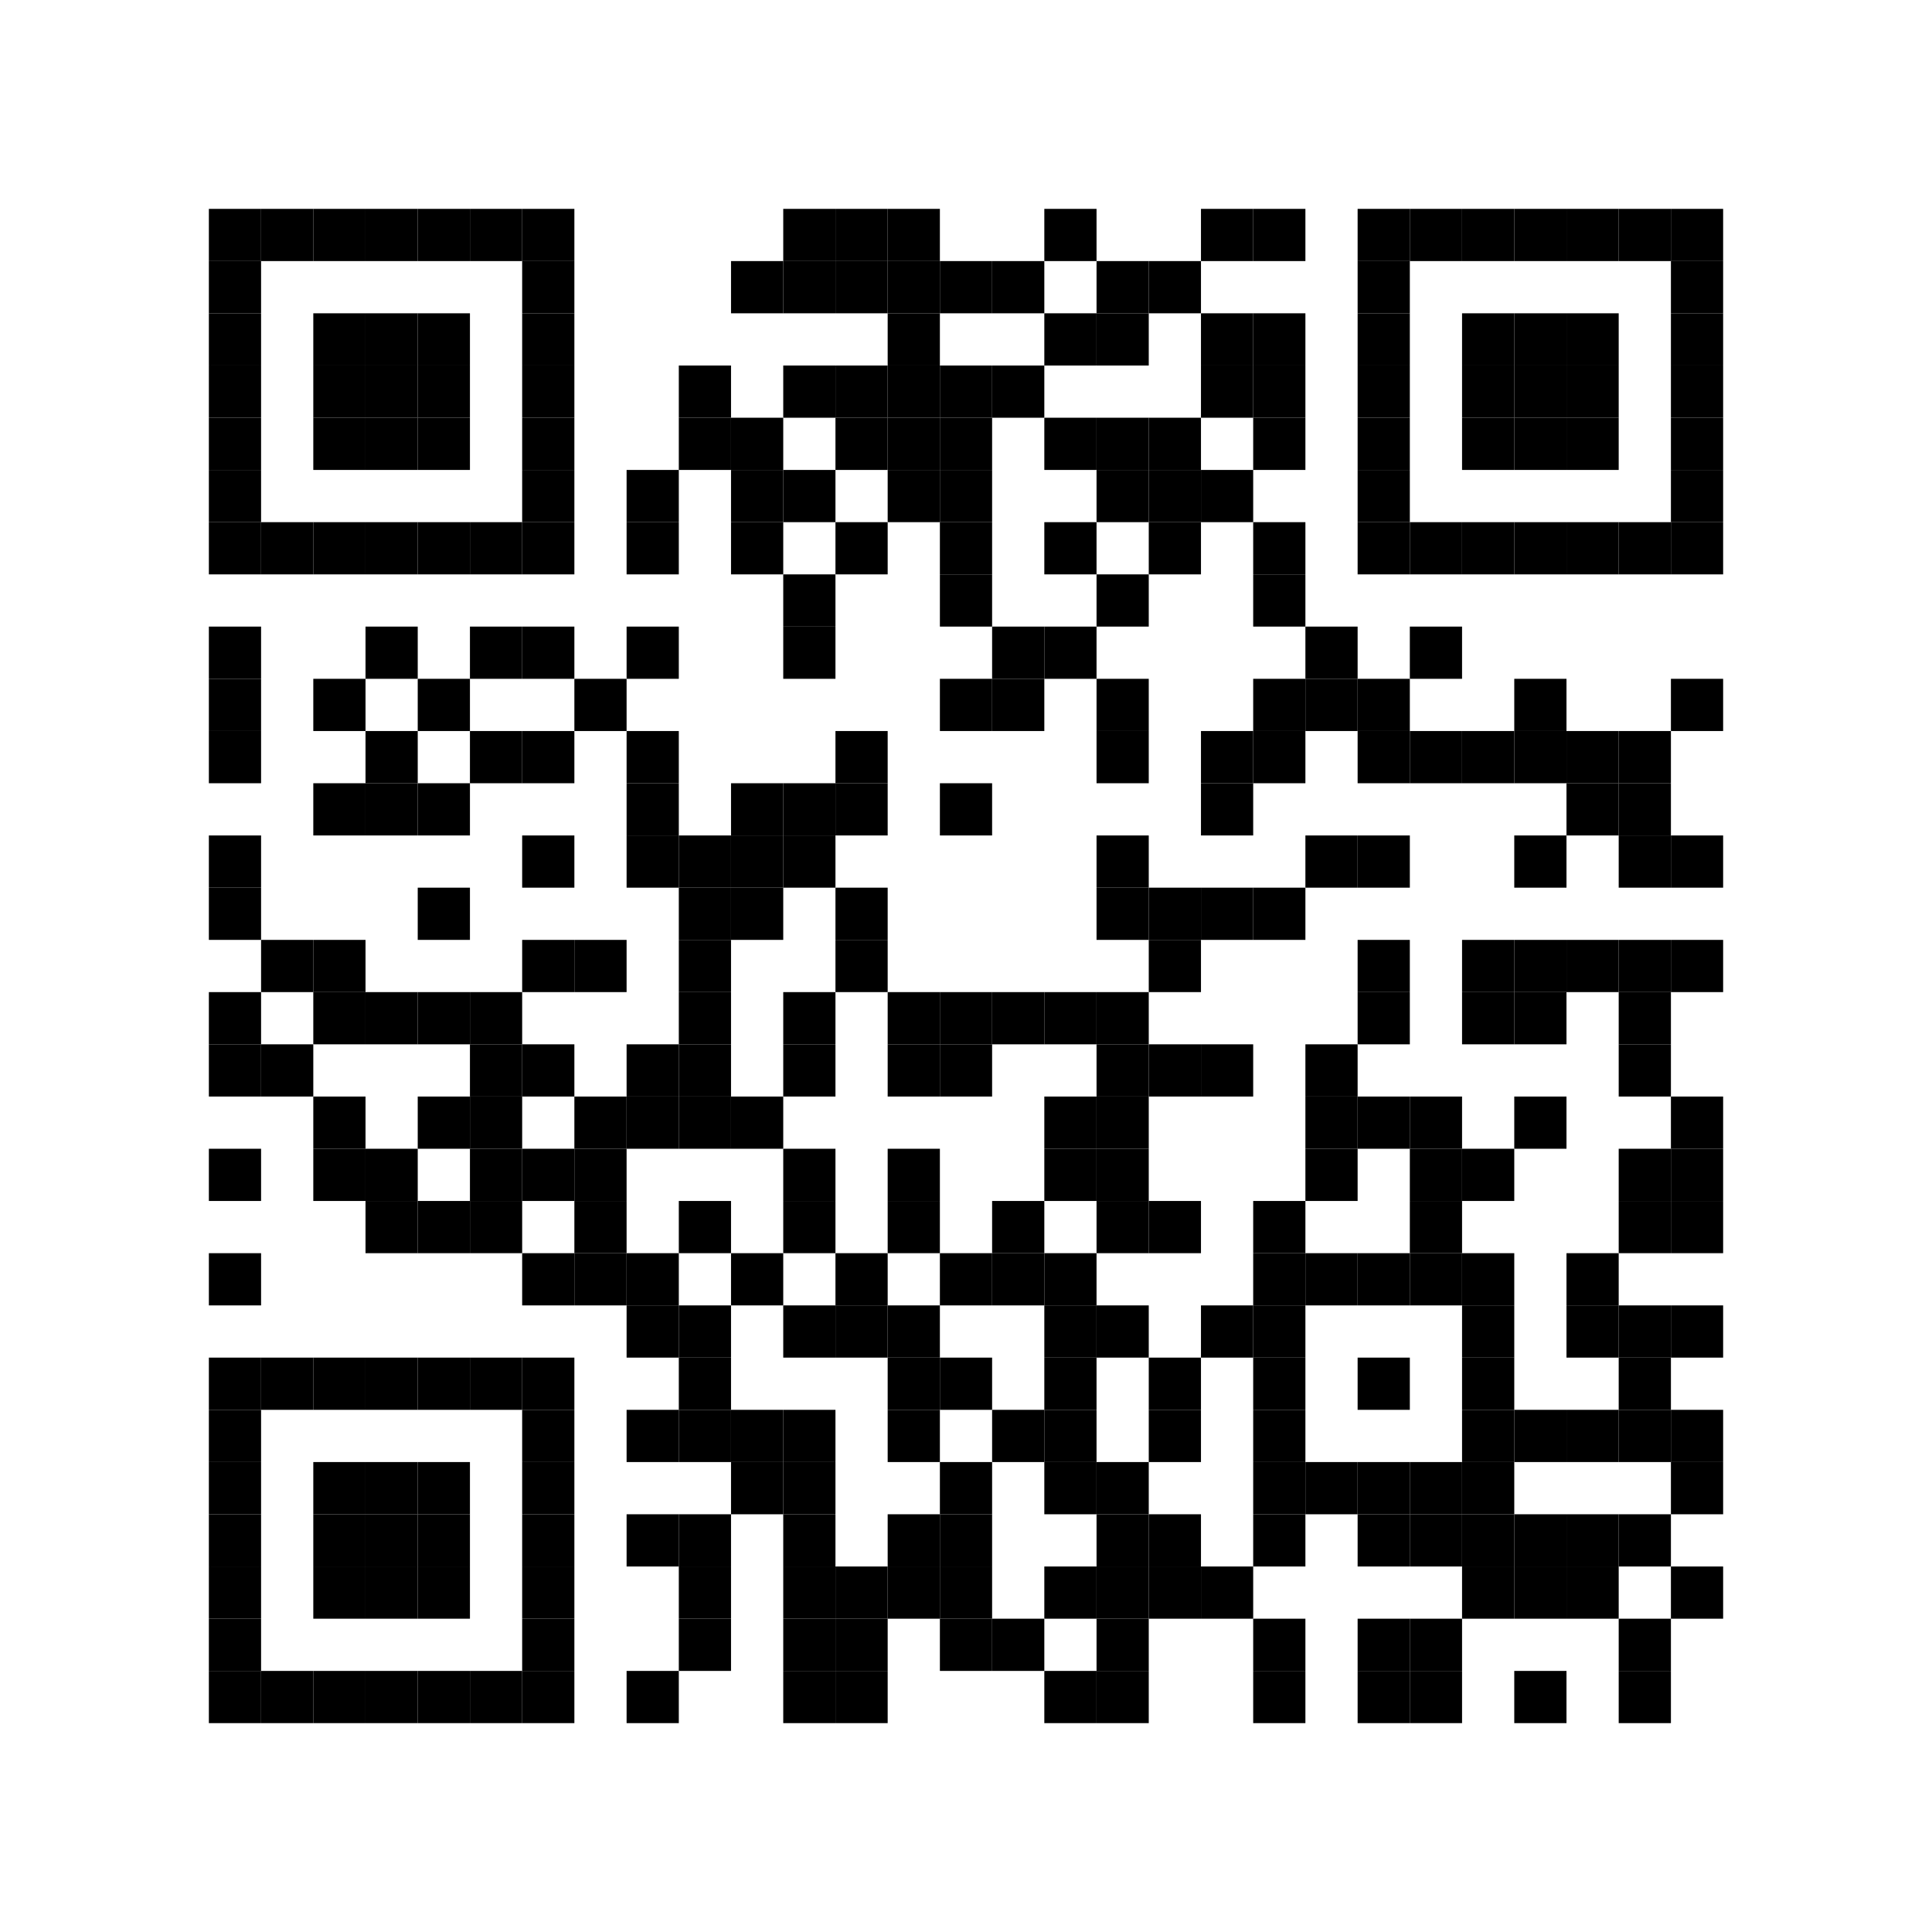
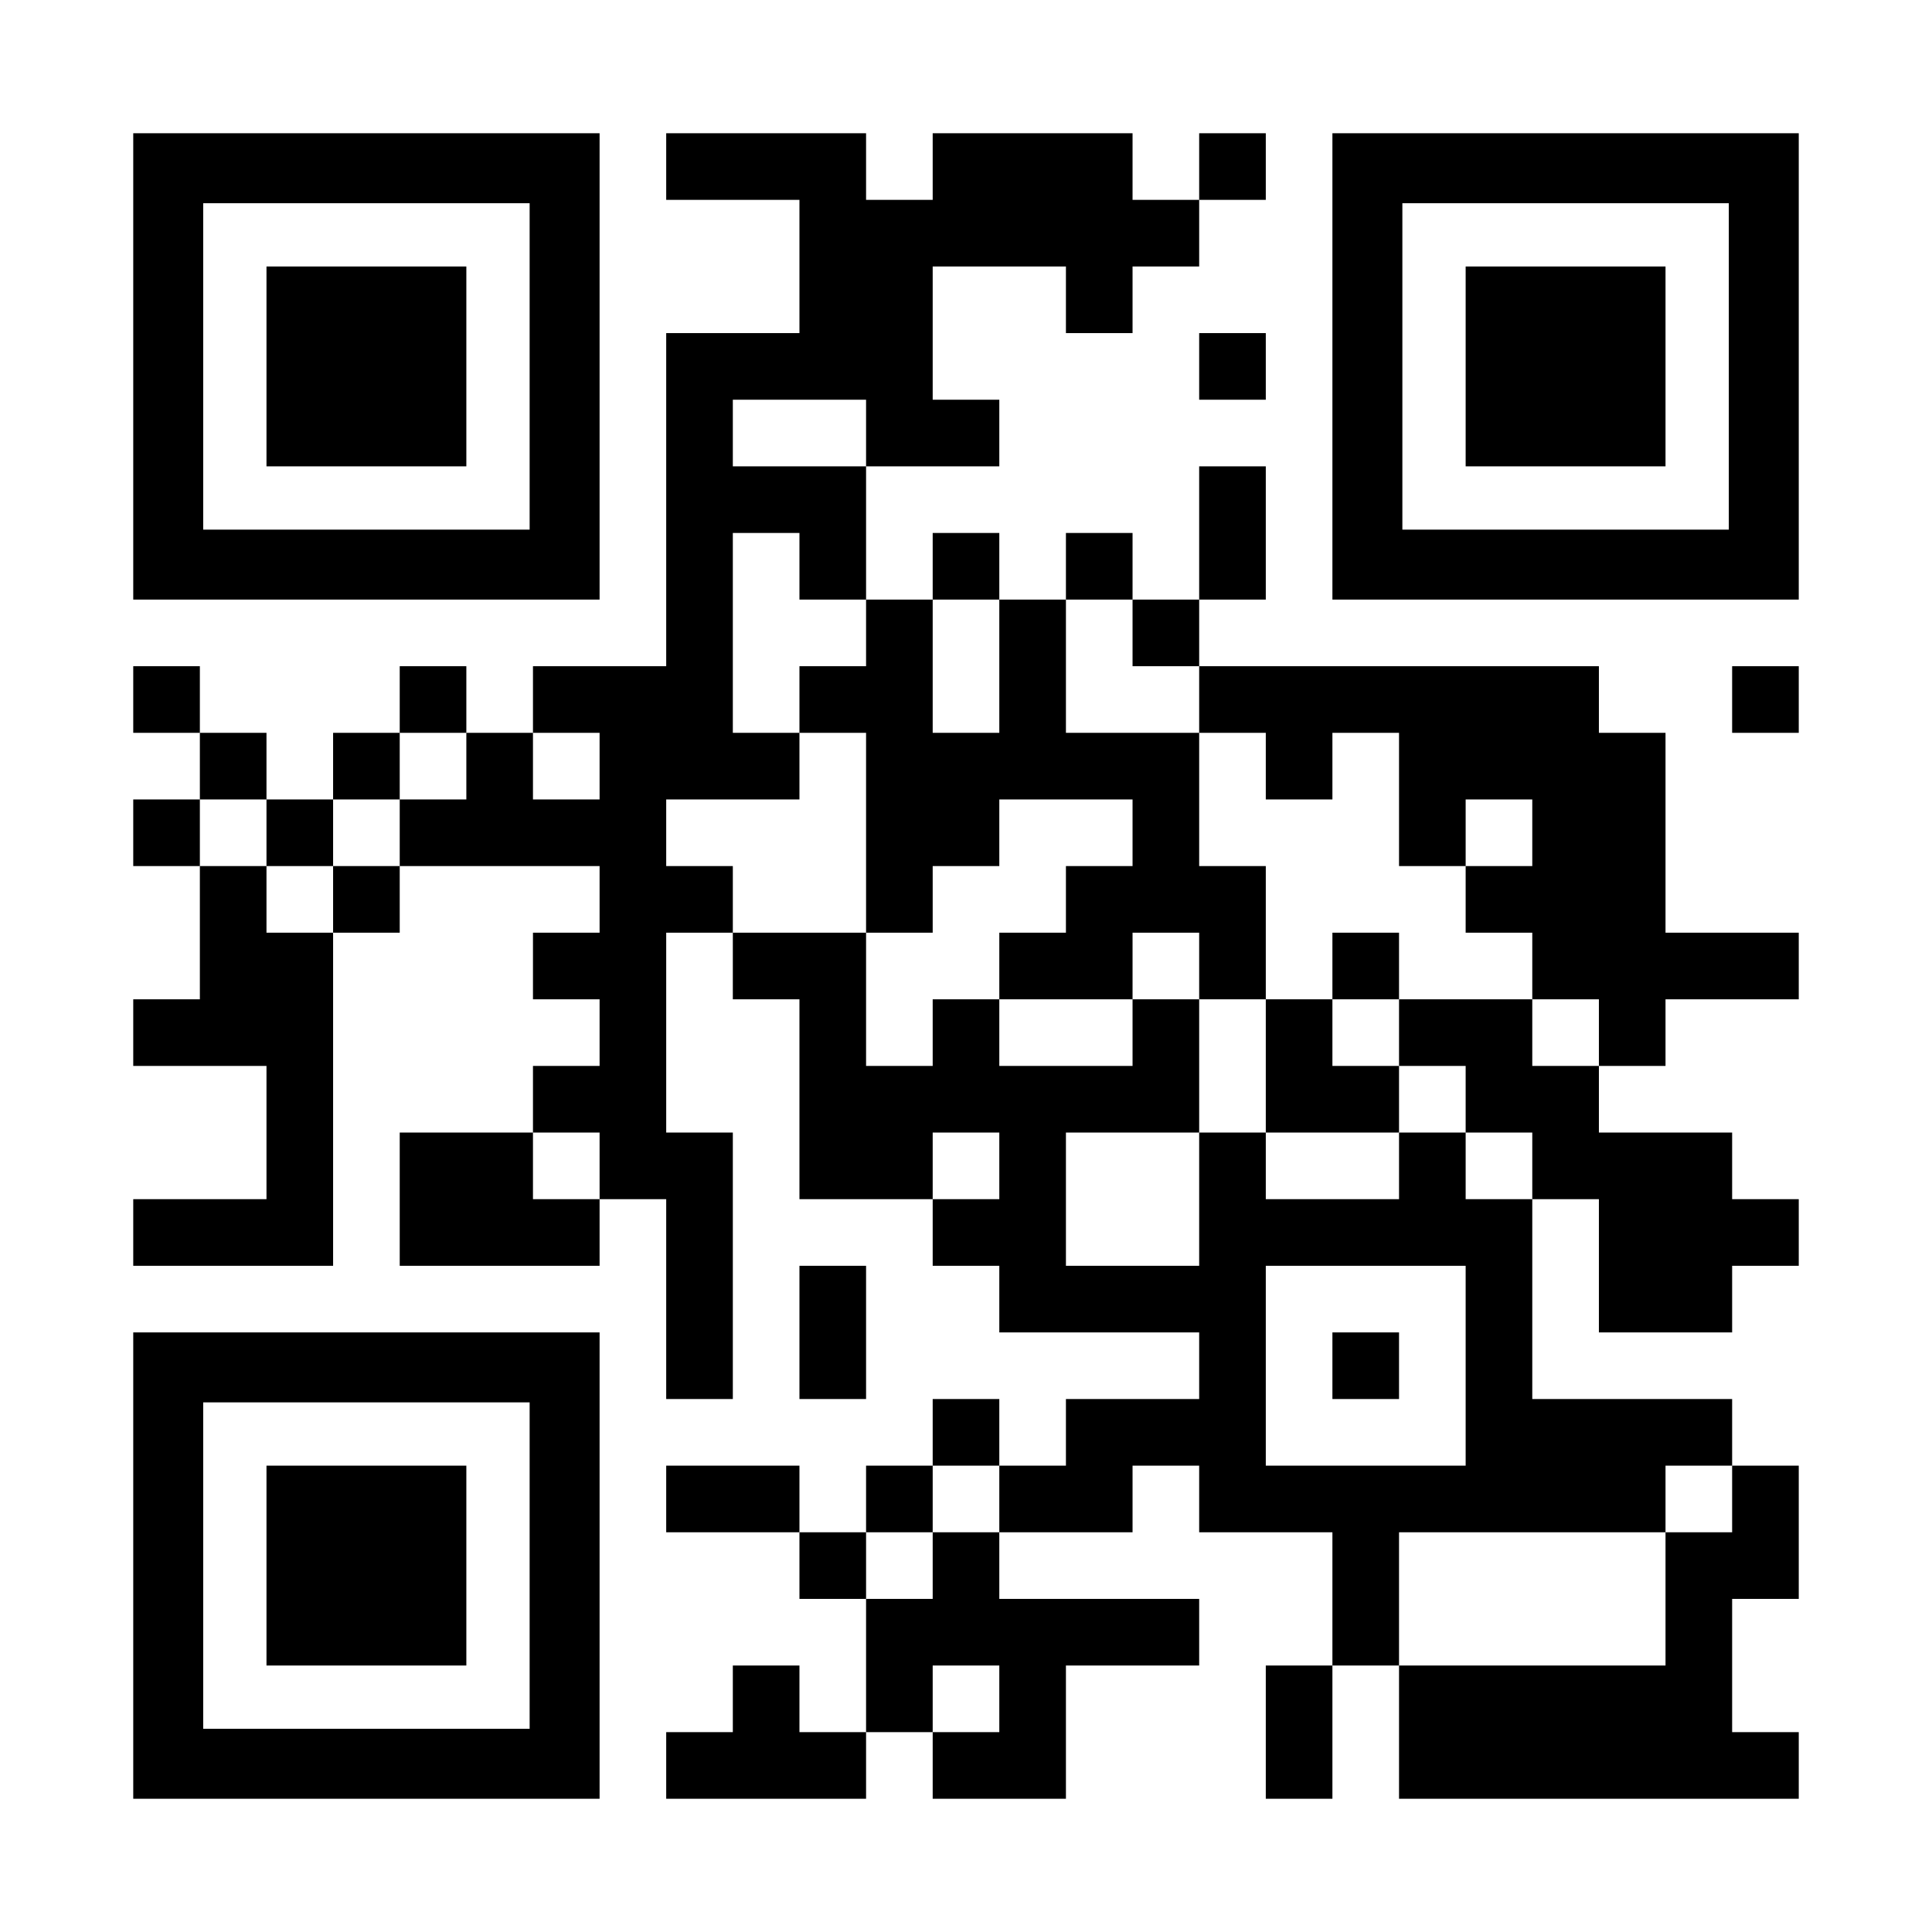
- <svg xmlns="http://www.w3.org/2000/svg" width="37mm" height="37mm" version="1.1">
-   <rect x="4mm" y="4mm" width="1mm" height="1mm" />
-   <rect x="5mm" y="4mm" width="1mm" height="1mm" />
-   <rect x="6mm" y="4mm" width="1mm" height="1mm" />
-   <rect x="7mm" y="4mm" width="1mm" height="1mm" />
-   <rect x="8mm" y="4mm" width="1mm" height="1mm" />
-   <rect x="9mm" y="4mm" width="1mm" height="1mm" />
-   <rect x="10mm" y="4mm" width="1mm" height="1mm" />
-   <rect x="15mm" y="4mm" width="1mm" height="1mm" />
-   <rect x="16mm" y="4mm" width="1mm" height="1mm" />
-   <rect x="17mm" y="4mm" width="1mm" height="1mm" />
-   <rect x="20mm" y="4mm" width="1mm" height="1mm" />
-   <rect x="23mm" y="4mm" width="1mm" height="1mm" />
-   <rect x="24mm" y="4mm" width="1mm" height="1mm" />
-   <rect x="26mm" y="4mm" width="1mm" height="1mm" />
-   <rect x="27mm" y="4mm" width="1mm" height="1mm" />
-   <rect x="28mm" y="4mm" width="1mm" height="1mm" />
-   <rect x="29mm" y="4mm" width="1mm" height="1mm" />
-   <rect x="30mm" y="4mm" width="1mm" height="1mm" />
-   <rect x="31mm" y="4mm" width="1mm" height="1mm" />
-   <rect x="32mm" y="4mm" width="1mm" height="1mm" />
-   <rect x="4mm" y="5mm" width="1mm" height="1mm" />
-   <rect x="10mm" y="5mm" width="1mm" height="1mm" />
-   <rect x="14mm" y="5mm" width="1mm" height="1mm" />
-   <rect x="15mm" y="5mm" width="1mm" height="1mm" />
-   <rect x="16mm" y="5mm" width="1mm" height="1mm" />
-   <rect x="17mm" y="5mm" width="1mm" height="1mm" />
-   <rect x="18mm" y="5mm" width="1mm" height="1mm" />
-   <rect x="19mm" y="5mm" width="1mm" height="1mm" />
-   <rect x="21mm" y="5mm" width="1mm" height="1mm" />
-   <rect x="22mm" y="5mm" width="1mm" height="1mm" />
-   <rect x="26mm" y="5mm" width="1mm" height="1mm" />
-   <rect x="32mm" y="5mm" width="1mm" height="1mm" />
-   <rect x="4mm" y="6mm" width="1mm" height="1mm" />
-   <rect x="6mm" y="6mm" width="1mm" height="1mm" />
-   <rect x="7mm" y="6mm" width="1mm" height="1mm" />
-   <rect x="8mm" y="6mm" width="1mm" height="1mm" />
-   <rect x="10mm" y="6mm" width="1mm" height="1mm" />
-   <rect x="17mm" y="6mm" width="1mm" height="1mm" />
-   <rect x="20mm" y="6mm" width="1mm" height="1mm" />
-   <rect x="21mm" y="6mm" width="1mm" height="1mm" />
-   <rect x="23mm" y="6mm" width="1mm" height="1mm" />
-   <rect x="24mm" y="6mm" width="1mm" height="1mm" />
-   <rect x="26mm" y="6mm" width="1mm" height="1mm" />
-   <rect x="28mm" y="6mm" width="1mm" height="1mm" />
-   <rect x="29mm" y="6mm" width="1mm" height="1mm" />
-   <rect x="30mm" y="6mm" width="1mm" height="1mm" />
-   <rect x="32mm" y="6mm" width="1mm" height="1mm" />
-   <rect x="4mm" y="7mm" width="1mm" height="1mm" />
-   <rect x="6mm" y="7mm" width="1mm" height="1mm" />
-   <rect x="7mm" y="7mm" width="1mm" height="1mm" />
-   <rect x="8mm" y="7mm" width="1mm" height="1mm" />
-   <rect x="10mm" y="7mm" width="1mm" height="1mm" />
-   <rect x="13mm" y="7mm" width="1mm" height="1mm" />
-   <rect x="15mm" y="7mm" width="1mm" height="1mm" />
-   <rect x="16mm" y="7mm" width="1mm" height="1mm" />
-   <rect x="17mm" y="7mm" width="1mm" height="1mm" />
-   <rect x="18mm" y="7mm" width="1mm" height="1mm" />
-   <rect x="19mm" y="7mm" width="1mm" height="1mm" />
-   <rect x="23mm" y="7mm" width="1mm" height="1mm" />
-   <rect x="24mm" y="7mm" width="1mm" height="1mm" />
-   <rect x="26mm" y="7mm" width="1mm" height="1mm" />
-   <rect x="28mm" y="7mm" width="1mm" height="1mm" />
-   <rect x="29mm" y="7mm" width="1mm" height="1mm" />
-   <rect x="30mm" y="7mm" width="1mm" height="1mm" />
-   <rect x="32mm" y="7mm" width="1mm" height="1mm" />
-   <rect x="4mm" y="8mm" width="1mm" height="1mm" />
-   <rect x="6mm" y="8mm" width="1mm" height="1mm" />
-   <rect x="7mm" y="8mm" width="1mm" height="1mm" />
-   <rect x="8mm" y="8mm" width="1mm" height="1mm" />
-   <rect x="10mm" y="8mm" width="1mm" height="1mm" />
-   <rect x="13mm" y="8mm" width="1mm" height="1mm" />
-   <rect x="14mm" y="8mm" width="1mm" height="1mm" />
-   <rect x="16mm" y="8mm" width="1mm" height="1mm" />
-   <rect x="17mm" y="8mm" width="1mm" height="1mm" />
-   <rect x="18mm" y="8mm" width="1mm" height="1mm" />
-   <rect x="20mm" y="8mm" width="1mm" height="1mm" />
-   <rect x="21mm" y="8mm" width="1mm" height="1mm" />
-   <rect x="22mm" y="8mm" width="1mm" height="1mm" />
-   <rect x="24mm" y="8mm" width="1mm" height="1mm" />
-   <rect x="26mm" y="8mm" width="1mm" height="1mm" />
-   <rect x="28mm" y="8mm" width="1mm" height="1mm" />
-   <rect x="29mm" y="8mm" width="1mm" height="1mm" />
-   <rect x="30mm" y="8mm" width="1mm" height="1mm" />
-   <rect x="32mm" y="8mm" width="1mm" height="1mm" />
-   <rect x="4mm" y="9mm" width="1mm" height="1mm" />
-   <rect x="10mm" y="9mm" width="1mm" height="1mm" />
-   <rect x="12mm" y="9mm" width="1mm" height="1mm" />
-   <rect x="14mm" y="9mm" width="1mm" height="1mm" />
-   <rect x="15mm" y="9mm" width="1mm" height="1mm" />
-   <rect x="17mm" y="9mm" width="1mm" height="1mm" />
-   <rect x="18mm" y="9mm" width="1mm" height="1mm" />
-   <rect x="21mm" y="9mm" width="1mm" height="1mm" />
-   <rect x="22mm" y="9mm" width="1mm" height="1mm" />
-   <rect x="23mm" y="9mm" width="1mm" height="1mm" />
-   <rect x="26mm" y="9mm" width="1mm" height="1mm" />
-   <rect x="32mm" y="9mm" width="1mm" height="1mm" />
-   <rect x="4mm" y="10mm" width="1mm" height="1mm" />
-   <rect x="5mm" y="10mm" width="1mm" height="1mm" />
-   <rect x="6mm" y="10mm" width="1mm" height="1mm" />
-   <rect x="7mm" y="10mm" width="1mm" height="1mm" />
-   <rect x="8mm" y="10mm" width="1mm" height="1mm" />
-   <rect x="9mm" y="10mm" width="1mm" height="1mm" />
-   <rect x="10mm" y="10mm" width="1mm" height="1mm" />
-   <rect x="12mm" y="10mm" width="1mm" height="1mm" />
-   <rect x="14mm" y="10mm" width="1mm" height="1mm" />
-   <rect x="16mm" y="10mm" width="1mm" height="1mm" />
-   <rect x="18mm" y="10mm" width="1mm" height="1mm" />
-   <rect x="20mm" y="10mm" width="1mm" height="1mm" />
-   <rect x="22mm" y="10mm" width="1mm" height="1mm" />
-   <rect x="24mm" y="10mm" width="1mm" height="1mm" />
-   <rect x="26mm" y="10mm" width="1mm" height="1mm" />
-   <rect x="27mm" y="10mm" width="1mm" height="1mm" />
-   <rect x="28mm" y="10mm" width="1mm" height="1mm" />
-   <rect x="29mm" y="10mm" width="1mm" height="1mm" />
-   <rect x="30mm" y="10mm" width="1mm" height="1mm" />
-   <rect x="31mm" y="10mm" width="1mm" height="1mm" />
-   <rect x="32mm" y="10mm" width="1mm" height="1mm" />
-   <rect x="15mm" y="11mm" width="1mm" height="1mm" />
-   <rect x="18mm" y="11mm" width="1mm" height="1mm" />
-   <rect x="21mm" y="11mm" width="1mm" height="1mm" />
-   <rect x="24mm" y="11mm" width="1mm" height="1mm" />
-   <rect x="4mm" y="12mm" width="1mm" height="1mm" />
-   <rect x="7mm" y="12mm" width="1mm" height="1mm" />
-   <rect x="9mm" y="12mm" width="1mm" height="1mm" />
-   <rect x="10mm" y="12mm" width="1mm" height="1mm" />
-   <rect x="12mm" y="12mm" width="1mm" height="1mm" />
-   <rect x="15mm" y="12mm" width="1mm" height="1mm" />
-   <rect x="19mm" y="12mm" width="1mm" height="1mm" />
-   <rect x="20mm" y="12mm" width="1mm" height="1mm" />
-   <rect x="25mm" y="12mm" width="1mm" height="1mm" />
-   <rect x="27mm" y="12mm" width="1mm" height="1mm" />
-   <rect x="4mm" y="13mm" width="1mm" height="1mm" />
-   <rect x="6mm" y="13mm" width="1mm" height="1mm" />
-   <rect x="8mm" y="13mm" width="1mm" height="1mm" />
-   <rect x="11mm" y="13mm" width="1mm" height="1mm" />
-   <rect x="18mm" y="13mm" width="1mm" height="1mm" />
-   <rect x="19mm" y="13mm" width="1mm" height="1mm" />
-   <rect x="21mm" y="13mm" width="1mm" height="1mm" />
-   <rect x="24mm" y="13mm" width="1mm" height="1mm" />
-   <rect x="25mm" y="13mm" width="1mm" height="1mm" />
-   <rect x="26mm" y="13mm" width="1mm" height="1mm" />
-   <rect x="29mm" y="13mm" width="1mm" height="1mm" />
-   <rect x="32mm" y="13mm" width="1mm" height="1mm" />
-   <rect x="4mm" y="14mm" width="1mm" height="1mm" />
-   <rect x="7mm" y="14mm" width="1mm" height="1mm" />
-   <rect x="9mm" y="14mm" width="1mm" height="1mm" />
-   <rect x="10mm" y="14mm" width="1mm" height="1mm" />
-   <rect x="12mm" y="14mm" width="1mm" height="1mm" />
-   <rect x="16mm" y="14mm" width="1mm" height="1mm" />
-   <rect x="21mm" y="14mm" width="1mm" height="1mm" />
-   <rect x="23mm" y="14mm" width="1mm" height="1mm" />
-   <rect x="24mm" y="14mm" width="1mm" height="1mm" />
-   <rect x="26mm" y="14mm" width="1mm" height="1mm" />
-   <rect x="27mm" y="14mm" width="1mm" height="1mm" />
-   <rect x="28mm" y="14mm" width="1mm" height="1mm" />
-   <rect x="29mm" y="14mm" width="1mm" height="1mm" />
-   <rect x="30mm" y="14mm" width="1mm" height="1mm" />
-   <rect x="31mm" y="14mm" width="1mm" height="1mm" />
-   <rect x="6mm" y="15mm" width="1mm" height="1mm" />
-   <rect x="7mm" y="15mm" width="1mm" height="1mm" />
-   <rect x="8mm" y="15mm" width="1mm" height="1mm" />
-   <rect x="12mm" y="15mm" width="1mm" height="1mm" />
-   <rect x="14mm" y="15mm" width="1mm" height="1mm" />
-   <rect x="15mm" y="15mm" width="1mm" height="1mm" />
-   <rect x="16mm" y="15mm" width="1mm" height="1mm" />
-   <rect x="18mm" y="15mm" width="1mm" height="1mm" />
-   <rect x="23mm" y="15mm" width="1mm" height="1mm" />
-   <rect x="30mm" y="15mm" width="1mm" height="1mm" />
-   <rect x="31mm" y="15mm" width="1mm" height="1mm" />
-   <rect x="4mm" y="16mm" width="1mm" height="1mm" />
-   <rect x="10mm" y="16mm" width="1mm" height="1mm" />
-   <rect x="12mm" y="16mm" width="1mm" height="1mm" />
-   <rect x="13mm" y="16mm" width="1mm" height="1mm" />
-   <rect x="14mm" y="16mm" width="1mm" height="1mm" />
-   <rect x="15mm" y="16mm" width="1mm" height="1mm" />
-   <rect x="21mm" y="16mm" width="1mm" height="1mm" />
-   <rect x="25mm" y="16mm" width="1mm" height="1mm" />
-   <rect x="26mm" y="16mm" width="1mm" height="1mm" />
-   <rect x="29mm" y="16mm" width="1mm" height="1mm" />
-   <rect x="31mm" y="16mm" width="1mm" height="1mm" />
-   <rect x="32mm" y="16mm" width="1mm" height="1mm" />
-   <rect x="4mm" y="17mm" width="1mm" height="1mm" />
-   <rect x="8mm" y="17mm" width="1mm" height="1mm" />
-   <rect x="13mm" y="17mm" width="1mm" height="1mm" />
-   <rect x="14mm" y="17mm" width="1mm" height="1mm" />
-   <rect x="16mm" y="17mm" width="1mm" height="1mm" />
-   <rect x="21mm" y="17mm" width="1mm" height="1mm" />
-   <rect x="22mm" y="17mm" width="1mm" height="1mm" />
-   <rect x="23mm" y="17mm" width="1mm" height="1mm" />
-   <rect x="24mm" y="17mm" width="1mm" height="1mm" />
-   <rect x="5mm" y="18mm" width="1mm" height="1mm" />
-   <rect x="6mm" y="18mm" width="1mm" height="1mm" />
-   <rect x="10mm" y="18mm" width="1mm" height="1mm" />
-   <rect x="11mm" y="18mm" width="1mm" height="1mm" />
-   <rect x="13mm" y="18mm" width="1mm" height="1mm" />
-   <rect x="16mm" y="18mm" width="1mm" height="1mm" />
-   <rect x="22mm" y="18mm" width="1mm" height="1mm" />
-   <rect x="26mm" y="18mm" width="1mm" height="1mm" />
-   <rect x="28mm" y="18mm" width="1mm" height="1mm" />
-   <rect x="29mm" y="18mm" width="1mm" height="1mm" />
-   <rect x="30mm" y="18mm" width="1mm" height="1mm" />
-   <rect x="31mm" y="18mm" width="1mm" height="1mm" />
-   <rect x="32mm" y="18mm" width="1mm" height="1mm" />
-   <rect x="4mm" y="19mm" width="1mm" height="1mm" />
-   <rect x="6mm" y="19mm" width="1mm" height="1mm" />
-   <rect x="7mm" y="19mm" width="1mm" height="1mm" />
-   <rect x="8mm" y="19mm" width="1mm" height="1mm" />
-   <rect x="9mm" y="19mm" width="1mm" height="1mm" />
-   <rect x="13mm" y="19mm" width="1mm" height="1mm" />
-   <rect x="15mm" y="19mm" width="1mm" height="1mm" />
-   <rect x="17mm" y="19mm" width="1mm" height="1mm" />
-   <rect x="18mm" y="19mm" width="1mm" height="1mm" />
-   <rect x="19mm" y="19mm" width="1mm" height="1mm" />
-   <rect x="20mm" y="19mm" width="1mm" height="1mm" />
-   <rect x="21mm" y="19mm" width="1mm" height="1mm" />
-   <rect x="26mm" y="19mm" width="1mm" height="1mm" />
-   <rect x="28mm" y="19mm" width="1mm" height="1mm" />
-   <rect x="29mm" y="19mm" width="1mm" height="1mm" />
-   <rect x="31mm" y="19mm" width="1mm" height="1mm" />
-   <rect x="4mm" y="20mm" width="1mm" height="1mm" />
-   <rect x="5mm" y="20mm" width="1mm" height="1mm" />
-   <rect x="9mm" y="20mm" width="1mm" height="1mm" />
-   <rect x="10mm" y="20mm" width="1mm" height="1mm" />
-   <rect x="12mm" y="20mm" width="1mm" height="1mm" />
-   <rect x="13mm" y="20mm" width="1mm" height="1mm" />
-   <rect x="15mm" y="20mm" width="1mm" height="1mm" />
-   <rect x="17mm" y="20mm" width="1mm" height="1mm" />
-   <rect x="18mm" y="20mm" width="1mm" height="1mm" />
-   <rect x="21mm" y="20mm" width="1mm" height="1mm" />
-   <rect x="22mm" y="20mm" width="1mm" height="1mm" />
-   <rect x="23mm" y="20mm" width="1mm" height="1mm" />
-   <rect x="25mm" y="20mm" width="1mm" height="1mm" />
-   <rect x="31mm" y="20mm" width="1mm" height="1mm" />
-   <rect x="6mm" y="21mm" width="1mm" height="1mm" />
-   <rect x="8mm" y="21mm" width="1mm" height="1mm" />
-   <rect x="9mm" y="21mm" width="1mm" height="1mm" />
-   <rect x="11mm" y="21mm" width="1mm" height="1mm" />
-   <rect x="12mm" y="21mm" width="1mm" height="1mm" />
-   <rect x="13mm" y="21mm" width="1mm" height="1mm" />
-   <rect x="14mm" y="21mm" width="1mm" height="1mm" />
-   <rect x="20mm" y="21mm" width="1mm" height="1mm" />
-   <rect x="21mm" y="21mm" width="1mm" height="1mm" />
-   <rect x="25mm" y="21mm" width="1mm" height="1mm" />
-   <rect x="26mm" y="21mm" width="1mm" height="1mm" />
-   <rect x="27mm" y="21mm" width="1mm" height="1mm" />
-   <rect x="29mm" y="21mm" width="1mm" height="1mm" />
-   <rect x="32mm" y="21mm" width="1mm" height="1mm" />
-   <rect x="4mm" y="22mm" width="1mm" height="1mm" />
-   <rect x="6mm" y="22mm" width="1mm" height="1mm" />
-   <rect x="7mm" y="22mm" width="1mm" height="1mm" />
-   <rect x="9mm" y="22mm" width="1mm" height="1mm" />
-   <rect x="10mm" y="22mm" width="1mm" height="1mm" />
-   <rect x="11mm" y="22mm" width="1mm" height="1mm" />
-   <rect x="15mm" y="22mm" width="1mm" height="1mm" />
-   <rect x="17mm" y="22mm" width="1mm" height="1mm" />
-   <rect x="20mm" y="22mm" width="1mm" height="1mm" />
-   <rect x="21mm" y="22mm" width="1mm" height="1mm" />
-   <rect x="25mm" y="22mm" width="1mm" height="1mm" />
-   <rect x="27mm" y="22mm" width="1mm" height="1mm" />
-   <rect x="28mm" y="22mm" width="1mm" height="1mm" />
-   <rect x="31mm" y="22mm" width="1mm" height="1mm" />
-   <rect x="32mm" y="22mm" width="1mm" height="1mm" />
-   <rect x="7mm" y="23mm" width="1mm" height="1mm" />
-   <rect x="8mm" y="23mm" width="1mm" height="1mm" />
-   <rect x="9mm" y="23mm" width="1mm" height="1mm" />
-   <rect x="11mm" y="23mm" width="1mm" height="1mm" />
-   <rect x="13mm" y="23mm" width="1mm" height="1mm" />
-   <rect x="15mm" y="23mm" width="1mm" height="1mm" />
-   <rect x="17mm" y="23mm" width="1mm" height="1mm" />
-   <rect x="19mm" y="23mm" width="1mm" height="1mm" />
-   <rect x="21mm" y="23mm" width="1mm" height="1mm" />
-   <rect x="22mm" y="23mm" width="1mm" height="1mm" />
-   <rect x="24mm" y="23mm" width="1mm" height="1mm" />
-   <rect x="27mm" y="23mm" width="1mm" height="1mm" />
-   <rect x="31mm" y="23mm" width="1mm" height="1mm" />
-   <rect x="32mm" y="23mm" width="1mm" height="1mm" />
-   <rect x="4mm" y="24mm" width="1mm" height="1mm" />
-   <rect x="10mm" y="24mm" width="1mm" height="1mm" />
-   <rect x="11mm" y="24mm" width="1mm" height="1mm" />
-   <rect x="12mm" y="24mm" width="1mm" height="1mm" />
-   <rect x="14mm" y="24mm" width="1mm" height="1mm" />
-   <rect x="16mm" y="24mm" width="1mm" height="1mm" />
-   <rect x="18mm" y="24mm" width="1mm" height="1mm" />
-   <rect x="19mm" y="24mm" width="1mm" height="1mm" />
-   <rect x="20mm" y="24mm" width="1mm" height="1mm" />
-   <rect x="24mm" y="24mm" width="1mm" height="1mm" />
-   <rect x="25mm" y="24mm" width="1mm" height="1mm" />
-   <rect x="26mm" y="24mm" width="1mm" height="1mm" />
-   <rect x="27mm" y="24mm" width="1mm" height="1mm" />
-   <rect x="28mm" y="24mm" width="1mm" height="1mm" />
-   <rect x="30mm" y="24mm" width="1mm" height="1mm" />
-   <rect x="12mm" y="25mm" width="1mm" height="1mm" />
-   <rect x="13mm" y="25mm" width="1mm" height="1mm" />
-   <rect x="15mm" y="25mm" width="1mm" height="1mm" />
-   <rect x="16mm" y="25mm" width="1mm" height="1mm" />
-   <rect x="17mm" y="25mm" width="1mm" height="1mm" />
-   <rect x="20mm" y="25mm" width="1mm" height="1mm" />
-   <rect x="21mm" y="25mm" width="1mm" height="1mm" />
-   <rect x="23mm" y="25mm" width="1mm" height="1mm" />
-   <rect x="24mm" y="25mm" width="1mm" height="1mm" />
-   <rect x="28mm" y="25mm" width="1mm" height="1mm" />
-   <rect x="30mm" y="25mm" width="1mm" height="1mm" />
-   <rect x="31mm" y="25mm" width="1mm" height="1mm" />
-   <rect x="32mm" y="25mm" width="1mm" height="1mm" />
-   <rect x="4mm" y="26mm" width="1mm" height="1mm" />
-   <rect x="5mm" y="26mm" width="1mm" height="1mm" />
-   <rect x="6mm" y="26mm" width="1mm" height="1mm" />
-   <rect x="7mm" y="26mm" width="1mm" height="1mm" />
-   <rect x="8mm" y="26mm" width="1mm" height="1mm" />
-   <rect x="9mm" y="26mm" width="1mm" height="1mm" />
-   <rect x="10mm" y="26mm" width="1mm" height="1mm" />
-   <rect x="13mm" y="26mm" width="1mm" height="1mm" />
-   <rect x="17mm" y="26mm" width="1mm" height="1mm" />
-   <rect x="18mm" y="26mm" width="1mm" height="1mm" />
-   <rect x="20mm" y="26mm" width="1mm" height="1mm" />
-   <rect x="22mm" y="26mm" width="1mm" height="1mm" />
-   <rect x="24mm" y="26mm" width="1mm" height="1mm" />
-   <rect x="26mm" y="26mm" width="1mm" height="1mm" />
-   <rect x="28mm" y="26mm" width="1mm" height="1mm" />
-   <rect x="31mm" y="26mm" width="1mm" height="1mm" />
-   <rect x="4mm" y="27mm" width="1mm" height="1mm" />
-   <rect x="10mm" y="27mm" width="1mm" height="1mm" />
-   <rect x="12mm" y="27mm" width="1mm" height="1mm" />
-   <rect x="13mm" y="27mm" width="1mm" height="1mm" />
-   <rect x="14mm" y="27mm" width="1mm" height="1mm" />
-   <rect x="15mm" y="27mm" width="1mm" height="1mm" />
-   <rect x="17mm" y="27mm" width="1mm" height="1mm" />
-   <rect x="19mm" y="27mm" width="1mm" height="1mm" />
-   <rect x="20mm" y="27mm" width="1mm" height="1mm" />
-   <rect x="22mm" y="27mm" width="1mm" height="1mm" />
-   <rect x="24mm" y="27mm" width="1mm" height="1mm" />
-   <rect x="28mm" y="27mm" width="1mm" height="1mm" />
-   <rect x="29mm" y="27mm" width="1mm" height="1mm" />
-   <rect x="30mm" y="27mm" width="1mm" height="1mm" />
-   <rect x="31mm" y="27mm" width="1mm" height="1mm" />
-   <rect x="32mm" y="27mm" width="1mm" height="1mm" />
-   <rect x="4mm" y="28mm" width="1mm" height="1mm" />
-   <rect x="6mm" y="28mm" width="1mm" height="1mm" />
-   <rect x="7mm" y="28mm" width="1mm" height="1mm" />
-   <rect x="8mm" y="28mm" width="1mm" height="1mm" />
-   <rect x="10mm" y="28mm" width="1mm" height="1mm" />
-   <rect x="14mm" y="28mm" width="1mm" height="1mm" />
-   <rect x="15mm" y="28mm" width="1mm" height="1mm" />
-   <rect x="18mm" y="28mm" width="1mm" height="1mm" />
-   <rect x="20mm" y="28mm" width="1mm" height="1mm" />
-   <rect x="21mm" y="28mm" width="1mm" height="1mm" />
-   <rect x="24mm" y="28mm" width="1mm" height="1mm" />
-   <rect x="25mm" y="28mm" width="1mm" height="1mm" />
-   <rect x="26mm" y="28mm" width="1mm" height="1mm" />
-   <rect x="27mm" y="28mm" width="1mm" height="1mm" />
-   <rect x="28mm" y="28mm" width="1mm" height="1mm" />
-   <rect x="32mm" y="28mm" width="1mm" height="1mm" />
-   <rect x="4mm" y="29mm" width="1mm" height="1mm" />
-   <rect x="6mm" y="29mm" width="1mm" height="1mm" />
-   <rect x="7mm" y="29mm" width="1mm" height="1mm" />
-   <rect x="8mm" y="29mm" width="1mm" height="1mm" />
-   <rect x="10mm" y="29mm" width="1mm" height="1mm" />
-   <rect x="12mm" y="29mm" width="1mm" height="1mm" />
-   <rect x="13mm" y="29mm" width="1mm" height="1mm" />
-   <rect x="15mm" y="29mm" width="1mm" height="1mm" />
-   <rect x="17mm" y="29mm" width="1mm" height="1mm" />
-   <rect x="18mm" y="29mm" width="1mm" height="1mm" />
-   <rect x="21mm" y="29mm" width="1mm" height="1mm" />
-   <rect x="22mm" y="29mm" width="1mm" height="1mm" />
-   <rect x="24mm" y="29mm" width="1mm" height="1mm" />
-   <rect x="26mm" y="29mm" width="1mm" height="1mm" />
-   <rect x="27mm" y="29mm" width="1mm" height="1mm" />
-   <rect x="28mm" y="29mm" width="1mm" height="1mm" />
-   <rect x="29mm" y="29mm" width="1mm" height="1mm" />
-   <rect x="30mm" y="29mm" width="1mm" height="1mm" />
-   <rect x="31mm" y="29mm" width="1mm" height="1mm" />
-   <rect x="4mm" y="30mm" width="1mm" height="1mm" />
-   <rect x="6mm" y="30mm" width="1mm" height="1mm" />
-   <rect x="7mm" y="30mm" width="1mm" height="1mm" />
-   <rect x="8mm" y="30mm" width="1mm" height="1mm" />
-   <rect x="10mm" y="30mm" width="1mm" height="1mm" />
-   <rect x="13mm" y="30mm" width="1mm" height="1mm" />
-   <rect x="15mm" y="30mm" width="1mm" height="1mm" />
-   <rect x="16mm" y="30mm" width="1mm" height="1mm" />
-   <rect x="17mm" y="30mm" width="1mm" height="1mm" />
-   <rect x="18mm" y="30mm" width="1mm" height="1mm" />
-   <rect x="20mm" y="30mm" width="1mm" height="1mm" />
-   <rect x="21mm" y="30mm" width="1mm" height="1mm" />
-   <rect x="22mm" y="30mm" width="1mm" height="1mm" />
-   <rect x="23mm" y="30mm" width="1mm" height="1mm" />
-   <rect x="28mm" y="30mm" width="1mm" height="1mm" />
-   <rect x="29mm" y="30mm" width="1mm" height="1mm" />
-   <rect x="30mm" y="30mm" width="1mm" height="1mm" />
-   <rect x="32mm" y="30mm" width="1mm" height="1mm" />
-   <rect x="4mm" y="31mm" width="1mm" height="1mm" />
-   <rect x="10mm" y="31mm" width="1mm" height="1mm" />
-   <rect x="13mm" y="31mm" width="1mm" height="1mm" />
-   <rect x="15mm" y="31mm" width="1mm" height="1mm" />
-   <rect x="16mm" y="31mm" width="1mm" height="1mm" />
-   <rect x="18mm" y="31mm" width="1mm" height="1mm" />
-   <rect x="19mm" y="31mm" width="1mm" height="1mm" />
-   <rect x="21mm" y="31mm" width="1mm" height="1mm" />
-   <rect x="24mm" y="31mm" width="1mm" height="1mm" />
-   <rect x="26mm" y="31mm" width="1mm" height="1mm" />
-   <rect x="27mm" y="31mm" width="1mm" height="1mm" />
-   <rect x="31mm" y="31mm" width="1mm" height="1mm" />
-   <rect x="4mm" y="32mm" width="1mm" height="1mm" />
-   <rect x="5mm" y="32mm" width="1mm" height="1mm" />
-   <rect x="6mm" y="32mm" width="1mm" height="1mm" />
-   <rect x="7mm" y="32mm" width="1mm" height="1mm" />
-   <rect x="8mm" y="32mm" width="1mm" height="1mm" />
-   <rect x="9mm" y="32mm" width="1mm" height="1mm" />
-   <rect x="10mm" y="32mm" width="1mm" height="1mm" />
-   <rect x="12mm" y="32mm" width="1mm" height="1mm" />
-   <rect x="15mm" y="32mm" width="1mm" height="1mm" />
-   <rect x="16mm" y="32mm" width="1mm" height="1mm" />
-   <rect x="20mm" y="32mm" width="1mm" height="1mm" />
-   <rect x="21mm" y="32mm" width="1mm" height="1mm" />
-   <rect x="24mm" y="32mm" width="1mm" height="1mm" />
-   <rect x="26mm" y="32mm" width="1mm" height="1mm" />
-   <rect x="27mm" y="32mm" width="1mm" height="1mm" />
-   <rect x="29mm" y="32mm" width="1mm" height="1mm" />
-   <rect x="31mm" y="32mm" width="1mm" height="1mm" />
+ <svg xmlns="http://www.w3.org/2000/svg" version="1.0" width="1160pt" height="1160pt" viewBox="0 0 1160 1160" preserveAspectRatio="xMidYMid meet">
+   <g transform="translate(0,1160) scale(0.1,-0.1)" fill="#000000" stroke="none">
+     <path d="M800 9400 l0 -1400 1400 0 1400 0 0 1400 0 1400 -1400 0 -1400 0 0 -1400z m2380 0 l0 -980 -980 0 -980 0 0 980 0 980 980 0 980 0 0 -980z" />
+     <path d="M1600 9400 l0 -600 600 0 600 0 0 600 0 600 -600 0 -600 0 0 -600z" />
+     <path d="M4000 10600 l0 -200 400 0 400 0 0 -400 0 -400 -400 0 -400 0 0 -1000 0 -1000 -400 0 -400 0 0 -200 0 -200 -200 0 -200 0 0 200 0 200 -200 0 -200 0 0 -200 0 -200 -200 0 -200 0 0 -200 0 -200 -200 0 -200 0 0 200 0 200 -200 0 -200 0 0 200 0 200 -200 0 -200 0 0 -200 0 -200 200 0 200 0 0 -200 0 -200 -200 0 -200 0 0 -200 0 -200 200 0 200 0 0 -400 0 -400 -200 0 -200 0 0 -200 0 -200 400 0 400 0 0 -400 0 -400 -400 0 -400 0 0 -200 0 -200 600 0 600 0 0 1000 0 1000 200 0 200 0 0 200 0 200 600 0 600 0 0 -200 0 -200 -200 0 -200 0 0 -200 0 -200 200 0 200 0 0 -200 0 -200 -200 0 -200 0 0 -200 0 -200 -400 0 -400 0 0 -400 0 -400 600 0 600 0 0 200 0 200 200 0 200 0 0 -600 0 -600 200 0 200 0 0 800 0 800 -200 0 -200 0 0 600 0 600 200 0 200 0 0 -200 0 -200 200 0 200 0 0 -600 0 -600 400 0 400 0 0 -200 0 -200 200 0 200 0 0 -200 0 -200 600 0 600 0 0 -200 0 -200 -400 0 -400 0 0 -200 0 -200 -200 0 -200 0 0 200 0 200 -200 0 -200 0 0 -200 0 -200 -200 0 -200 0 0 -200 0 -200 -200 0 -200 0 0 200 0 200 -400 0 -400 0 0 -200 0 -200 400 0 400 0 0 -200 0 -200 200 0 200 0 0 -400 0 -400 -200 0 -200 0 0 200 0 200 -200 0 -200 0 0 -200 0 -200 -200 0 -200 0 0 -200 0 -200 600 0 600 0 0 200 0 200 200 0 200 0 0 -200 0 -200 400 0 400 0 0 400 0 400 400 0 400 0 0 200 0 200 -600 0 -600 0 0 200 0 200 400 0 400 0 0 200 0 200 200 0 200 0 0 -200 0 -200 400 0 400 0 0 -400 0 -400 -200 0 -200 0 0 -400 0 -400 200 0 200 0 0 400 0 400 200 0 200 0 0 -400 0 -400 1200 0 1200 0 0 200 0 200 -200 0 -200 0 0 400 0 400 200 0 200 0 0 400 0 400 -200 0 -200 0 0 200 0 200 -600 0 -600 0 0 600 0 600 200 0 200 0 0 -400 0 -400 400 0 400 0 0 200 0 200 200 0 200 0 0 200 0 200 -200 0 -200 0 0 200 0 200 -400 0 -400 0 0 200 0 200 200 0 200 0 0 200 0 200 400 0 400 0 0 200 0 200 -400 0 -400 0 0 600 0 600 -200 0 -200 0 0 200 0 200 -1200 0 -1200 0 0 200 0 200 200 0 200 0 0 400 0 400 -200 0 -200 0 0 -400 0 -400 -200 0 -200 0 0 200 0 200 -200 0 -200 0 0 -200 0 -200 -200 0 -200 0 0 200 0 200 -200 0 -200 0 0 -200 0 -200 -200 0 -200 0 0 400 0 400 400 0 400 0 0 200 0 200 -200 0 -200 0 0 400 0 400 400 0 400 0 0 -200 0 -200 200 0 200 0 0 200 0 200 200 0 200 0 0 200 0 200 200 0 200 0 0 200 0 200 -200 0 -200 0 0 -200 0 -200 -200 0 -200 0 0 200 0 200 -600 0 -600 0 0 -200 0 -200 -200 0 -200 0 0 200 0 200 -600 0 -600 0 0 -200z m1200 -1600 l0 -200 -400 0 -400 0 0 200 0 200 400 0 400 0 0 -200z m-400 -800 l0 -200 200 0 200 0 0 -200 0 -200 -200 0 -200 0 0 -200 0 -200 200 0 200 0 0 -600 0 -600 200 0 200 0 0 200 0 200 200 0 200 0 0 200 0 200 400 0 400 0 0 -200 0 -200 -200 0 -200 0 0 -200 0 -200 -200 0 -200 0 0 -200 0 -200 400 0 400 0 0 200 0 200 200 0 200 0 0 -200 0 -200 200 0 200 0 0 400 0 400 -200 0 -200 0 0 400 0 400 -400 0 -400 0 0 400 0 400 200 0 200 0 0 -200 0 -200 200 0 200 0 0 -200 0 -200 200 0 200 0 0 -200 0 -200 200 0 200 0 0 200 0 200 200 0 200 0 0 -400 0 -400 200 0 200 0 0 200 0 200 200 0 200 0 0 -200 0 -200 -200 0 -200 0 0 -200 0 -200 200 0 200 0 0 -200 0 -200 200 0 200 0 0 -200 0 -200 -200 0 -200 0 0 200 0 200 -400 0 -400 0 0 -200 0 -200 200 0 200 0 0 -200 0 -200 200 0 200 0 0 -200 0 -200 -200 0 -200 0 0 200 0 200 -200 0 -200 0 0 -200 0 -200 -400 0 -400 0 0 200 0 200 -200 0 -200 0 0 -400 0 -400 -400 0 -400 0 0 400 0 400 400 0 400 0 0 400 0 400 -200 0 -200 0 0 -200 0 -200 -400 0 -400 0 0 200 0 200 -200 0 -200 0 0 -200 0 -200 -200 0 -200 0 0 400 0 400 -400 0 -400 0 0 200 0 200 -200 0 -200 0 0 200 0 200 400 0 400 0 0 200 0 200 -200 0 -200 0 0 600 0 600 200 0 200 0 0 -200z m1200 -600 l0 -400 -200 0 -200 0 0 400 0 400 200 0 200 0 0 -400z m-3200 -600 l0 -200 -200 0 -200 0 0 -200 0 -200 -200 0 -200 0 0 -200 0 -200 -200 0 -200 0 0 200 0 200 -200 0 -200 0 0 200 0 200 200 0 200 0 0 -200 0 -200 200 0 200 0 0 200 0 200 200 0 200 0 0 200 0 200 200 0 200 0 0 -200z m800 0 l0 -200 -200 0 -200 0 0 200 0 200 200 0 200 0 0 -200z m0 -2400 l0 -200 -200 0 -200 0 0 200 0 200 200 0 200 0 0 -200z m2400 0 l0 -200 -200 0 -200 0 0 200 0 200 200 0 200 0 0 -200z m2800 -1200 l0 -600 -600 0 -600 0 0 600 0 600 600 0 600 0 0 -600z m-2800 -800 l0 -200 -200 0 -200 0 0 -200 0 -200 -200 0 -200 0 0 200 0 200 200 0 200 0 0 200 0 200 200 0 200 0 0 -200z m4400 0 l0 -200 -200 0 -200 0 0 -400 0 -400 -800 0 -800 0 0 400 0 400 800 0 800 0 0 200 0 200 200 0 200 0 0 -200z m-4400 -1200 l0 -200 -200 0 -200 0 0 200 0 200 200 0 200 0 0 -200z" />
+     <path d="M8000 5800 l0 -200 -200 0 -200 0 0 -400 0 -400 400 0 400 0 0 200 0 200 -200 0 -200 0 0 200 0 200 200 0 200 0 0 200 0 200 -200 0 -200 0 0 -200z" />
+     <path d="M8000 3400 l0 -200 200 0 200 0 0 200 0 200 -200 0 -200 0 0 -200z" />
+     <path d="M8000 9400 l0 -1400 1400 0 1400 0 0 1400 0 1400 -1400 0 -1400 0 0 -1400z m2380 0 l0 -980 -980 0 -980 0 0 980 0 980 980 0 980 0 0 -980z" />
+     <path d="M8800 9400 l0 -600 600 0 600 0 0 600 0 600 -600 0 -600 0 0 -600z" />
+     <path d="M7200 9400 l0 -200 200 0 200 0 0 200 0 200 -200 0 -200 0 0 -200z" />
+     <path d="M10400 7400 l0 -200 200 0 200 0 0 200 0 200 -200 0 -200 0 0 -200z" />
+     <path d="M4800 3600 l0 -400 200 0 200 0 0 400 0 400 -200 0 -200 0 0 -400z" />
+     <path d="M800 2200 l0 -1400 1400 0 1400 0 0 1400 0 1400 -1400 0 -1400 0 0 -1400z m2380 0 l0 -980 -980 0 -980 0 0 980 0 980 980 0 980 0 0 -980z" />
+     <path d="M1600 2200 l0 -600 600 0 600 0 0 600 0 600 -600 0 -600 0 0 -600z" />
+   </g>
</svg>
